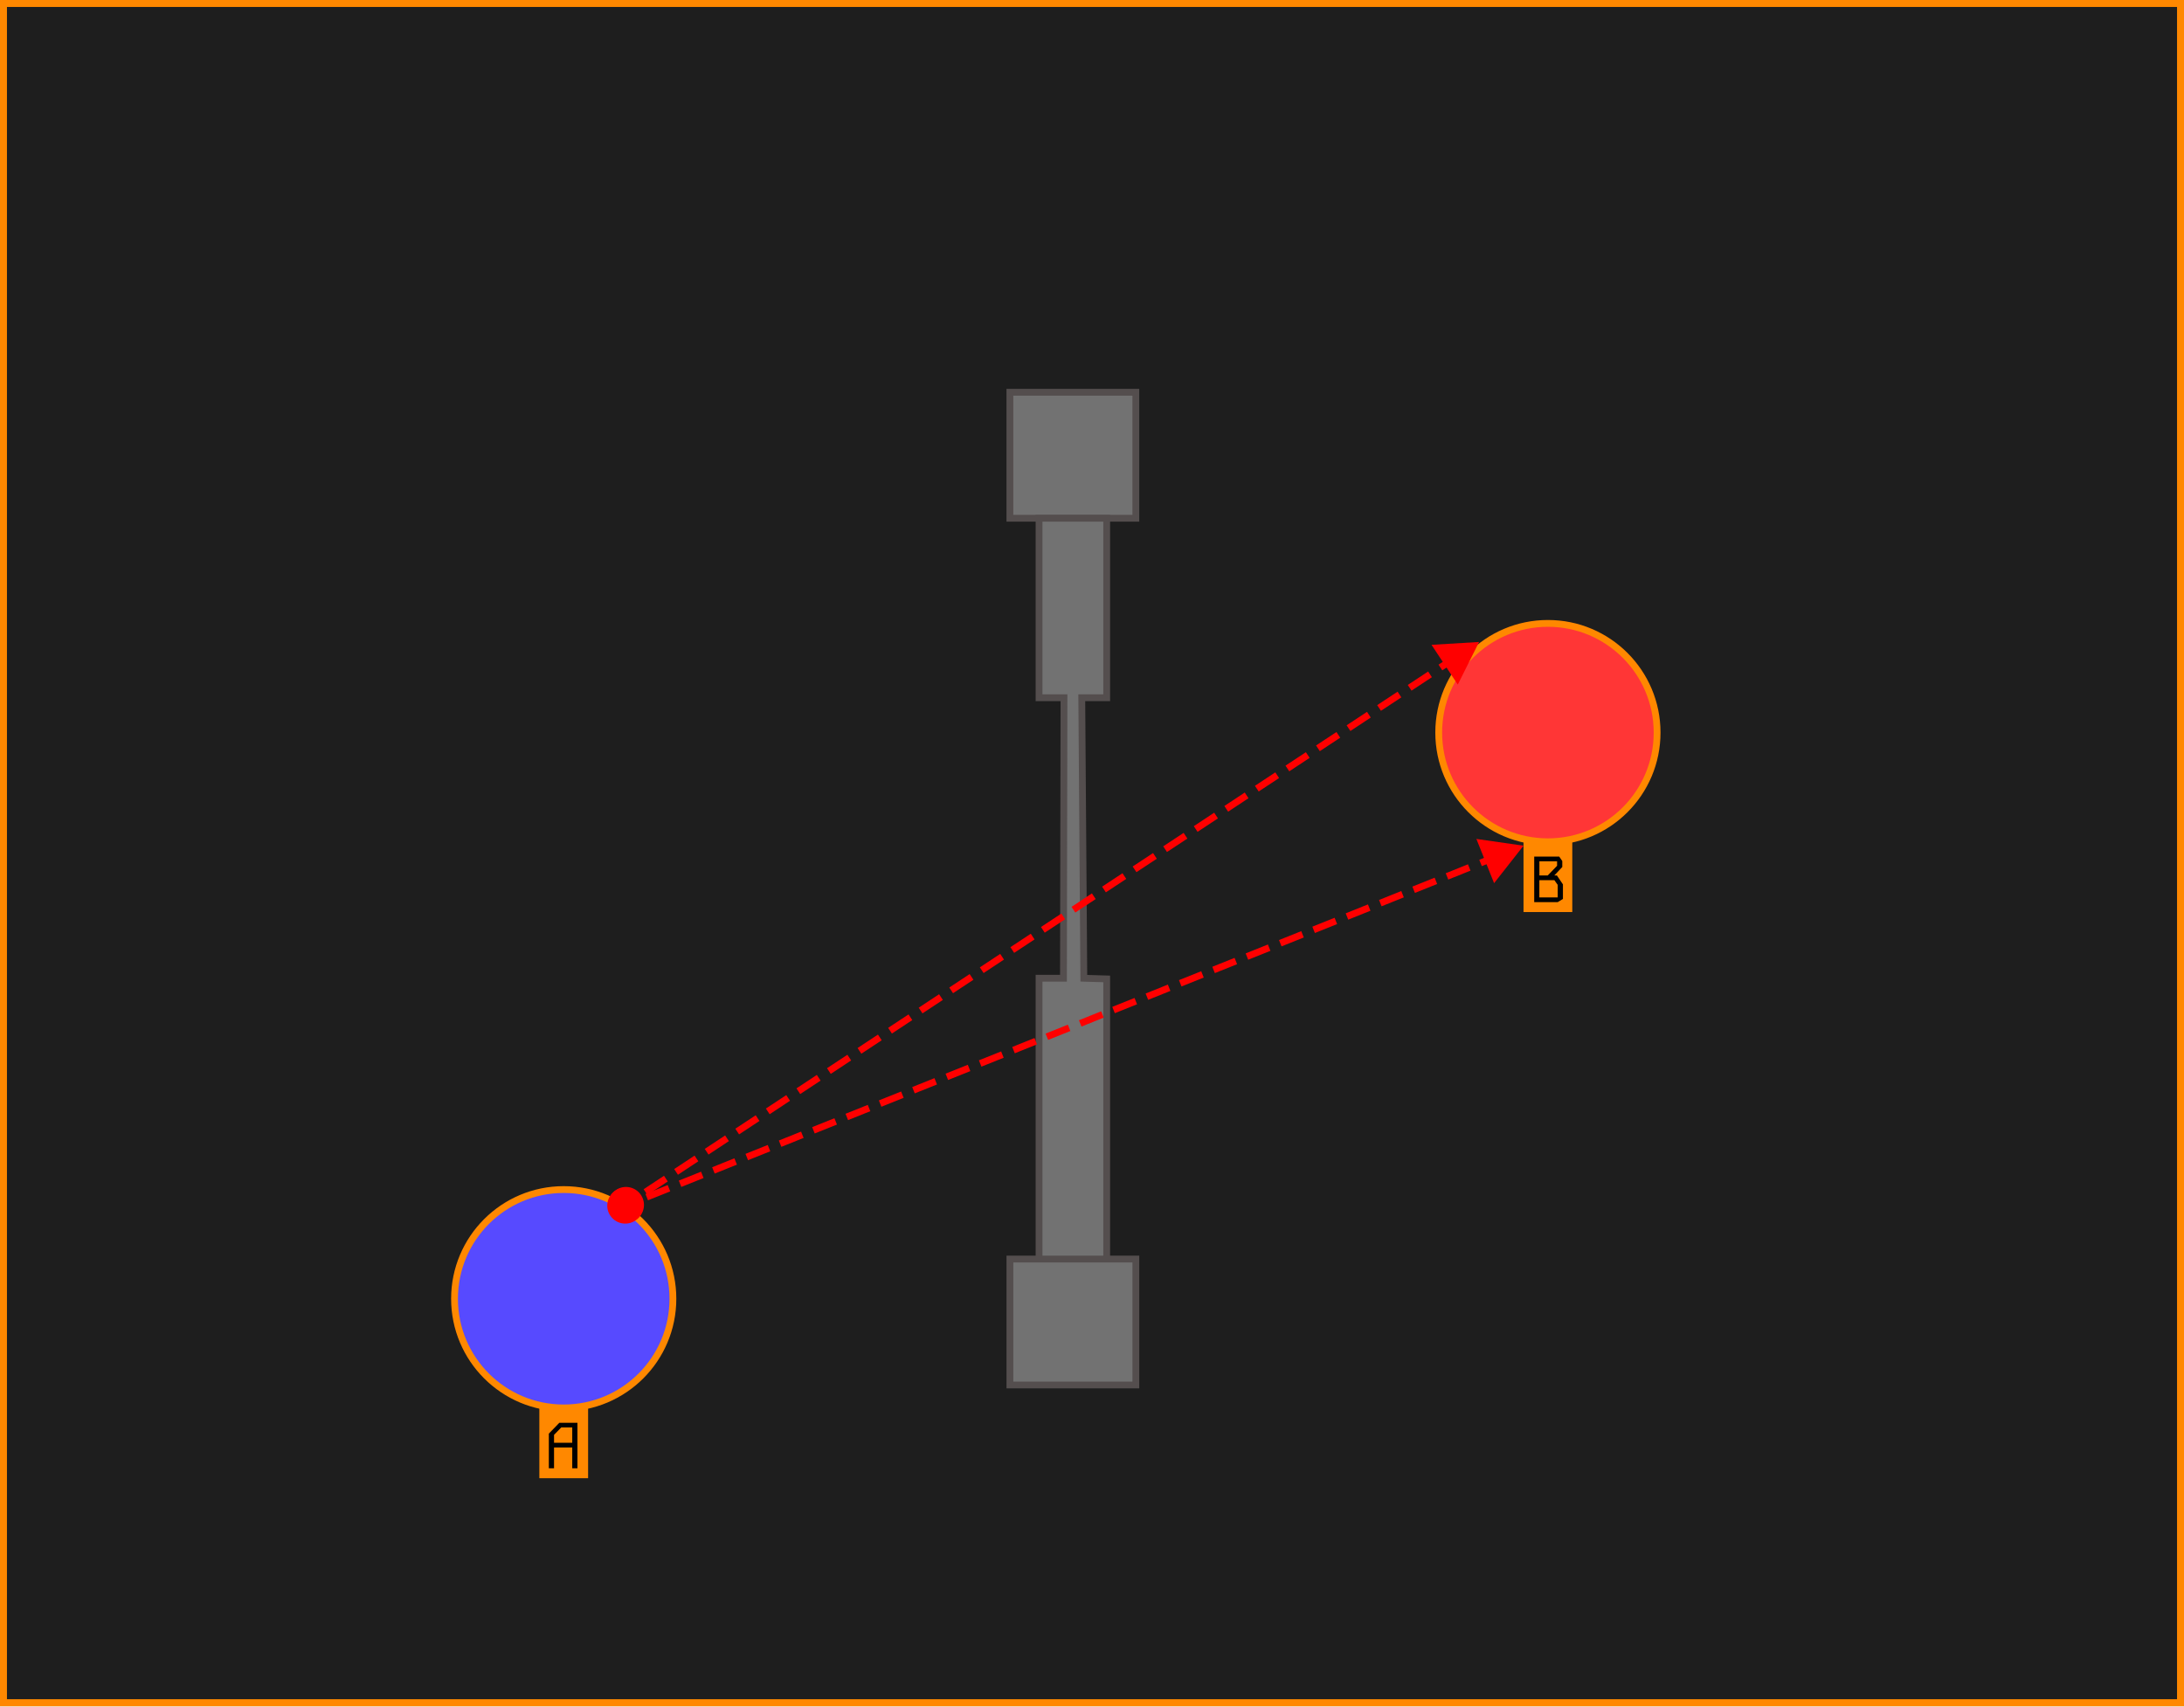
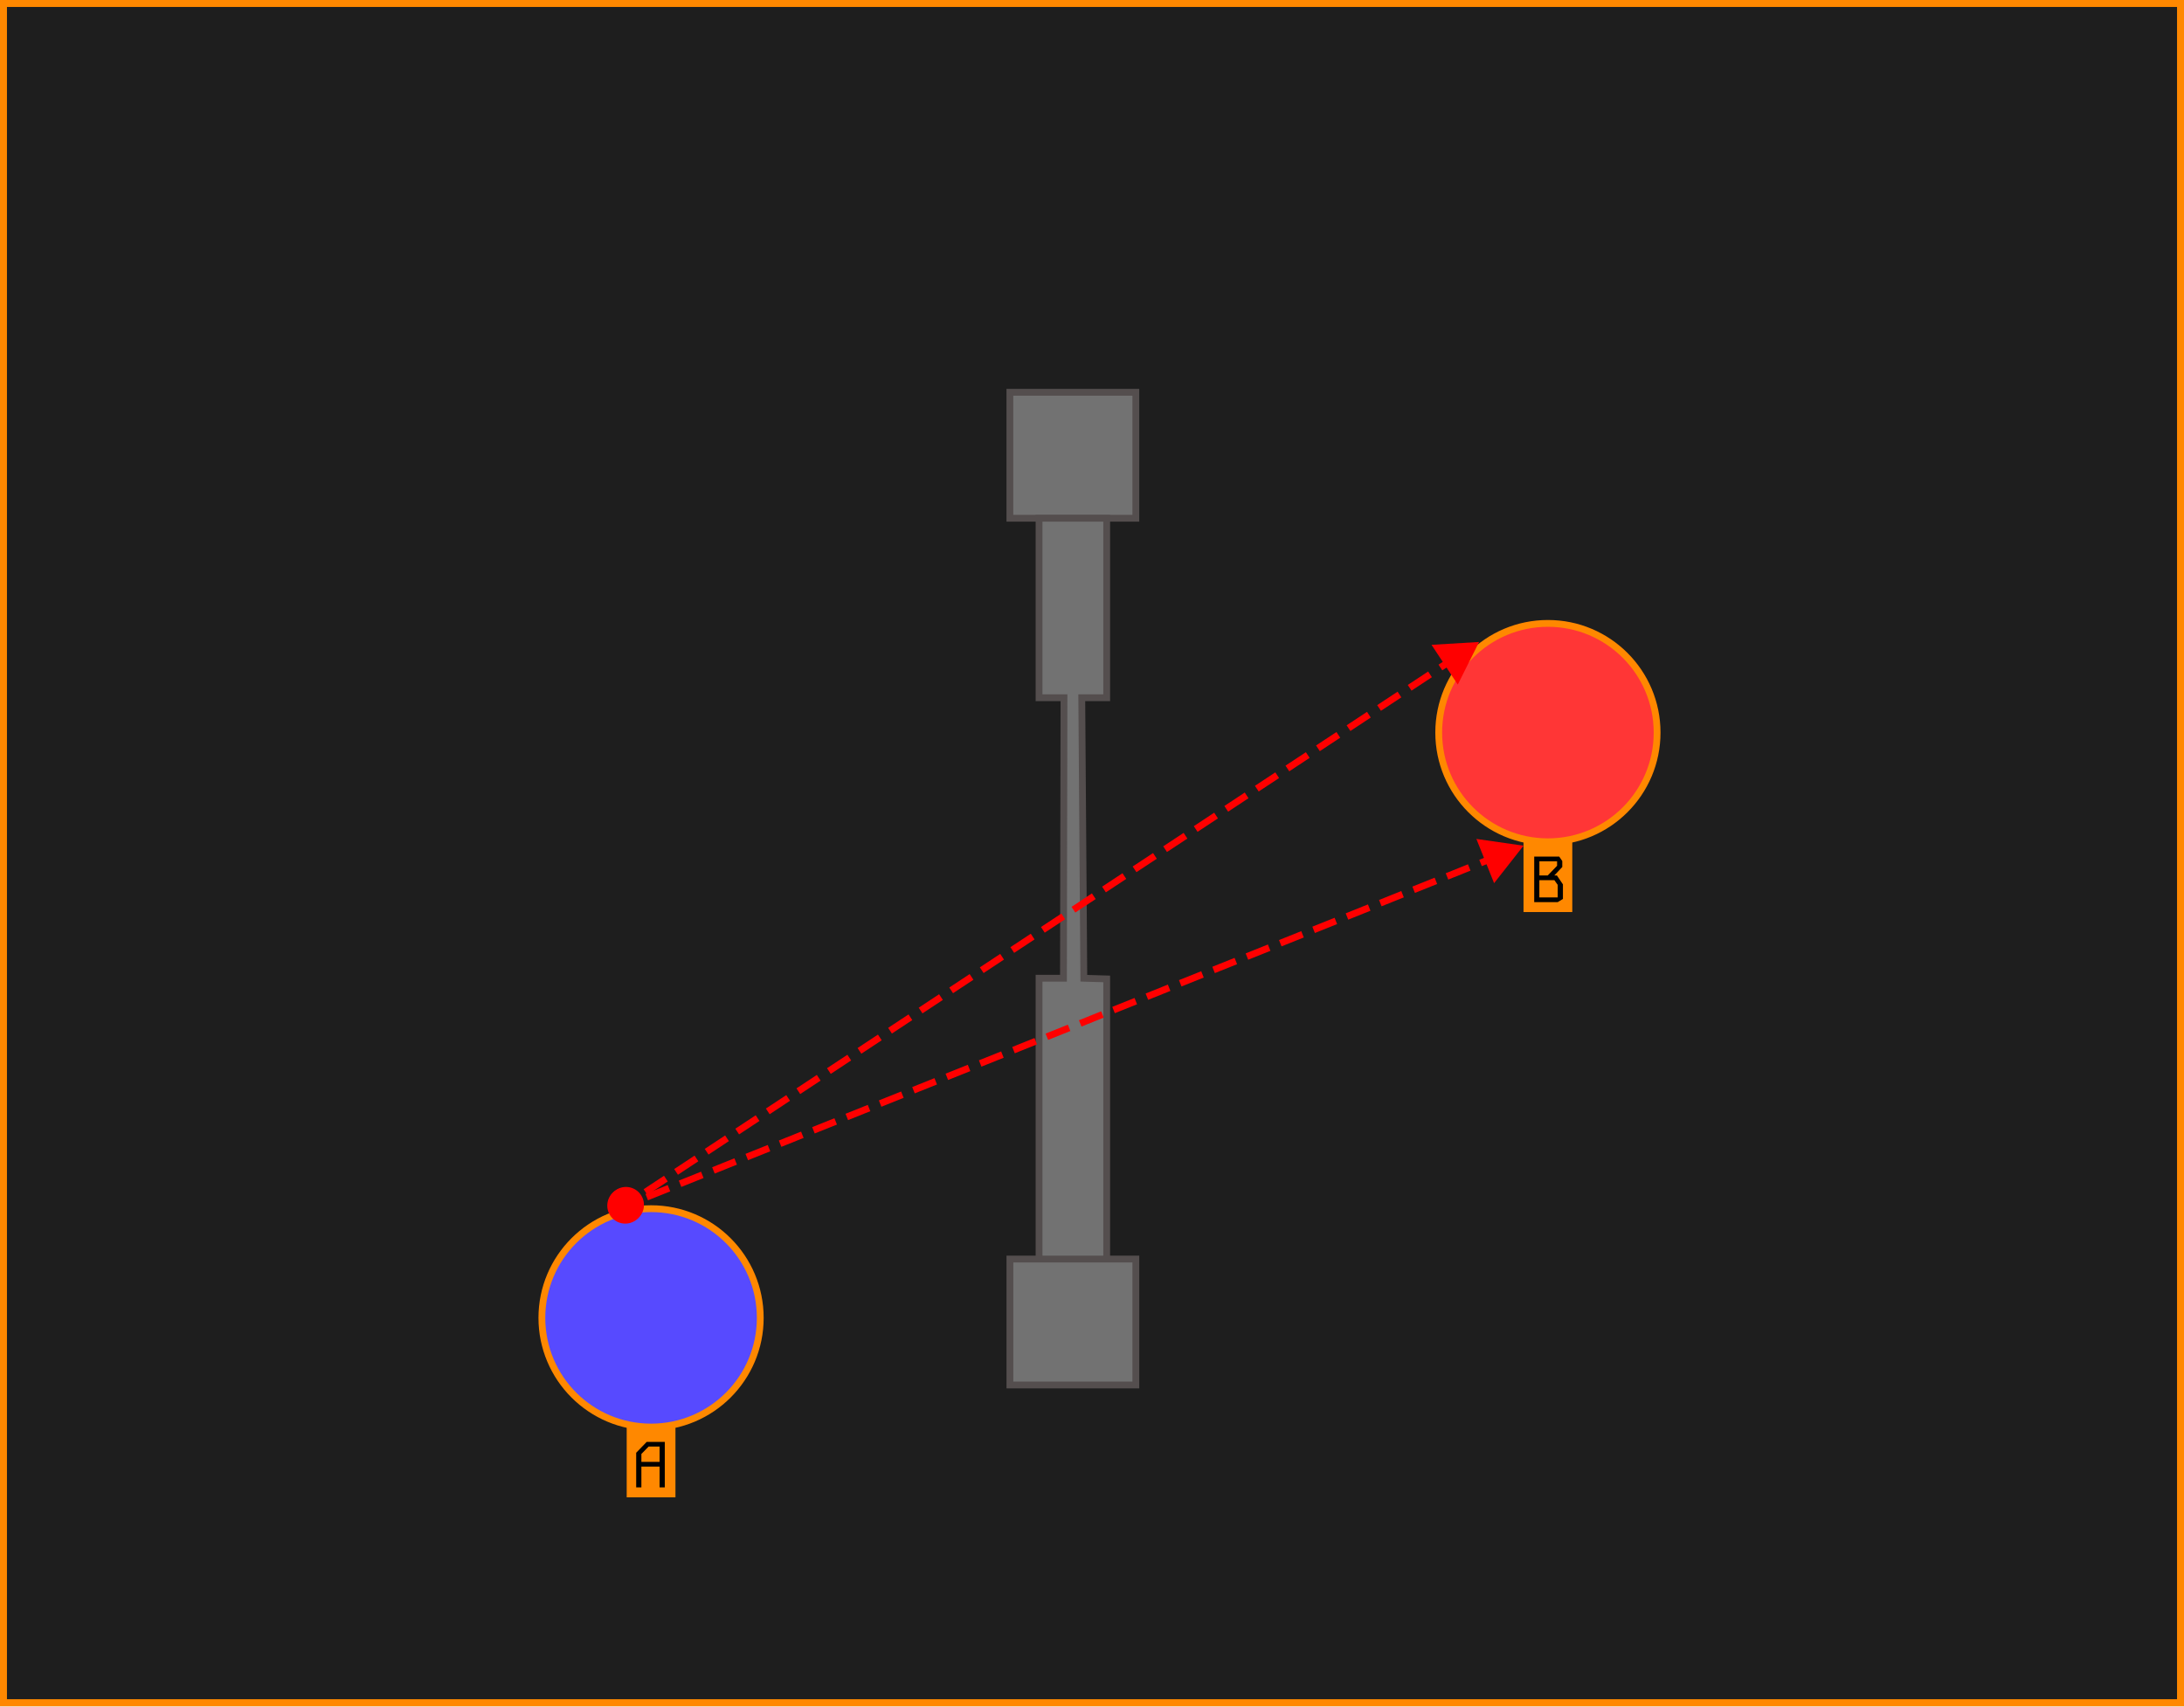
- <svg xmlns="http://www.w3.org/2000/svg" version="1.1" viewBox="0 0 907.09 708.66">
+ <svg xmlns="http://www.w3.org/2000/svg" id="Layer_1" version="1.1" viewBox="0 0 907.09 708.66">
  <defs>
    <style>
-       .st0, .st1, .st2, .st3, .st4, .st5, .st6, .st7 {
-         stroke-width: 2.83px;
-       }
- 
      .st0, .st1, .st2, .st3, .st4, .st5, .st6, .st7, .st8 {
        stroke-miterlimit: 11.34;
      }

-       .st0, .st2, .st9, .st7, .st8 {
+       .st0, .st1, .st2, .st3, .st4, .st6, .st7, .st8 {
+         stroke-width: 2.83px;
+       }
+ 
+       .st0, .st1, .st3 {
+         stroke: red;
+       }
+ 
+       .st0, .st1, .st3, .st5, .st9 {
        fill: none;
-       }
- 
-       .st0, .st2, .st7 {
-         stroke: red;
-       }
- 
-       .st1 {
-         fill: #574aff;
-       }
- 
-       .st1, .st3, .st5 {
-         stroke: #f80;
      }

      .st10 {
        fill: #fff;
      }

      .st11 {
        fill: #1e1e1e;
      }

-       .st2 {
-         stroke-dasharray: 9.95 4.97;
-       }
- 
      .st12 {
-         fill: red;
-       }
- 
-       .st3 {
-         fill: #ff3636;
-       }
- 
-       .st13 {
-         isolation: isolate;
-       }
- 
-       .st4, .st6 {
+         stroke-miterlimit: 11.34;
+         stroke-width: 2.83px;
+       }
+ 
+       .st12, .st2, .st13, .st6 {
        fill: #727272;
        stroke: #544e4e;
      }

-       .st4, .st14 {
+       .st14 {
+         fill: red;
+       }
+ 
+       .st1 {
+         stroke-dasharray: 10.14 5.07;
+       }
+ 
+       .st15 {
+         isolation: isolate;
+       }
+ 
+       .st2, .st16 {
        display: none;
      }

+       .st3 {
+         stroke-dasharray: 9.95 4.97;
+       }
+ 
+       .st4 {
+         fill: #3fa311;
+       }
+ 
+       .st4, .st7, .st8 {
+         stroke: #f80;
+       }
+ 
+       .st17 {
+         fill: #f80;
+       }
+ 
      .st5 {
-         fill: #3fa311;
-       }
- 
-       .st15 {
-         fill: #f80;
+         stroke-dasharray: 14.04;
+         stroke-width: 2.81px;
+       }
+ 
+       .st5, .st9 {
+         stroke: #fff;
+       }
+ 
+       .st13 {
+         stroke-miterlimit: 11.34;
+         stroke-width: 2.83px;
      }

      .st9 {
        stroke-miterlimit: 10;
        stroke-width: 2.5px;
      }

-       .st9, .st8 {
-         stroke: #fff;
-       }
- 
      .st7 {
-         stroke-dasharray: 10.14 5.07;
+         fill: #ff3636;
      }

      .st8 {
-         stroke-dasharray: 14.04;
-         stroke-width: 2.81px;
+         fill: #574aff;
      }
    </style>
  </defs>
  <g id="Black_BG">
    <g>
      <rect class="st11" x="1.42" y="1.42" width="904.25" height="705.83" />
-       <path class="st15" d="M904.25,2.83v702.99H2.83V2.83h901.42M907.09,0H0v708.66h907.09V0h0Z" />
+       <path class="st17" d="M904.25,2.83v702.99H2.83V2.83h901.42M907.09,0H0v708.66h907.09V0h0Z" />
    </g>
  </g>
  <g id="Terrain">
-     <g class="st14">
-       <rect class="st6" x="772.86" y="324.21" width="52.31" height="52.31" transform="translate(452.01 1150.85) rotate(-90.24)" />
-       <rect class="st6" x="633.69" y="530.28" width="332.27" height="24.62" transform="translate(260.6 1344.69) rotate(-90.24)" />
-       <rect class="st6" x="774.48" y="708.66" width="52.31" height="52.31" transform="translate(69.19 1538.53) rotate(-90.24)" />
-       <rect class="st6" x="635.31" y="914.73" width="332.27" height="24.62" transform="translate(-122.22 1732.37) rotate(-90.24)" />
-       <rect class="st6" x="388.35" y="325.83" width="52.31" height="52.31" transform="translate(830.48 702.22) rotate(179.76)" />
-       <rect class="st6" x="440.59" y="338.87" width="332.27" height="24.62" transform="translate(1214.93 699.79) rotate(179.76)" />
-     </g>
-     <rect class="st4" x="384.85" y="243.53" width="375.22" height="110.8" transform="translate(1144.92 597.87) rotate(-180)" />
-     <g>
-       <rect class="st6" x="419.45" y="162.93" width="52.31" height="52.31" transform="translate(256.51 634.69) rotate(-90)" />
+     <g class="st16">
+       <rect class="st12" x="772.87" y="324.22" width="52.31" height="52.31" transform="translate(-1.46 3.35) rotate(-.24)" />
+       <rect class="st12" x="787.53" y="376.46" width="24.62" height="332.27" transform="translate(-2.27 3.36) rotate(-.24)" />
+       <rect class="st12" x="774.49" y="708.67" width="52.31" height="52.31" transform="translate(-3.07 3.36) rotate(-.24)" />
+       <rect class="st12" x="789.14" y="760.91" width="24.62" height="332.27" transform="translate(-3.88 3.37) rotate(-.24)" />
+       <rect class="st13" x="388.35" y="325.82" width="52.31" height="52.31" transform="translate(-1.47 1.74) rotate(-.24)" />
+       <rect class="st13" x="440.6" y="338.84" width="332.27" height="24.62" transform="translate(-1.47 2.54) rotate(-.24)" />
+     </g>
+     <rect class="st2" x="384.85" y="243.54" width="375.22" height="110.8" />
+     <g>
+       <rect class="st6" x="419.44" y="162.93" width="52.31" height="52.31" />
      <polygon class="st6" points="431.55 215.24 459.65 215.24 459.65 289.79 449.3 289.79 450.15 406.3 459.65 406.58 459.65 526.96 431.55 526.96 431.55 406.3 441.69 406.3 441.91 289.79 431.55 289.79 431.55 215.24" />
-       <rect class="st6" x="419.45" y="522.94" width="52.31" height="52.31" transform="translate(-103.49 994.69) rotate(-90)" />
-     </g>
-   </g>
-   <g id="Operative_C" class="st14">
-     <g>
-       <g id="g12-9" class="st14">
+       <rect class="st6" x="419.45" y="522.93" width="52.31" height="52.31" />
+     </g>
+   </g>
+   <g id="Operative_C" class="st16">
+     <g>
+       <g id="g12-9" class="st16">
        <g>
          <line class="st9" x1="538.32" y1="446.14" x2="413.92" y2="446.14" />
          <polygon class="st10" points="536.5 439.91 547.29 446.14 536.5 452.38 536.5 439.91" />
          <polygon class="st10" points="415.75 439.91 404.95 446.14 415.75 452.38 415.75 439.91" />
        </g>
-         <circle id="path2-7-0" class="st8" cx="594.24" cy="445.16" r="189.35" />
-         <g class="st13">
+         <circle id="path2-7-0" class="st5" cx="594.24" cy="445.16" r="189.35" />
+         <g class="st15">
          <path class="st10" d="M475.28,416.54l2.31,3.45v3.15l-10.92,11.25v.99h10.92v2.16h-13.32v-3.78l11.76-12.18-1.92-2.88h-6.48l-2.13,2.13-1.2-1.8,2.43-2.49h8.55Z" />
          <path class="st10" d="M485,416.54h2.43v8.01h-2.43v-8.01ZM490.43,416.54h2.43v8.01h-2.43v-8.01Z" />
        </g>
      </g>
      <g id="g11-0">
        <g>
          <line class="st9" x1="700.32" y1="446.14" x2="649.09" y2="446.14" />
          <polygon class="st10" points="698.5 439.91 709.29 446.14 698.5 452.38 698.5 439.91" />
          <polygon class="st10" points="650.92 439.91 640.12 446.14 650.92 452.38 650.92 439.91" />
        </g>
-         <g class="st13">
+         <g class="st15">
          <path class="st10" d="M669.18,416.54v18.84h5.4v2.16h-13.26v-2.16h5.43v-15.69l-3.78,3.9-1.26-1.89,5.04-5.16h2.43Z" />
          <path class="st10" d="M682.02,416.54h2.43v8.01h-2.43v-8.01ZM687.45,416.54h2.43v8.01h-2.43v-8.01Z" />
        </g>
-         <circle id="path4-5" class="st8" cx="594.24" cy="445.14" r="117.35" />
-       </g>
-       <rect class="st15" x="584.11" y="475.74" width="20.25" height="44" />
-       <circle id="path1" class="st5" cx="594.24" cy="445.2" r="45.35" />
-       <g class="st13">
-         <path class="st10" d="M590.89,496.71h7.59l1.78,2.7-1.38,1.46-1.43-2.21h-5.75l-.84.89v12.56l1.05,1.57h5.7l1.62-1.62,1.08,1.62-1.84,1.94h-7.61l-2.16-3.24v-13.42l2.19-2.24Z" />
+         <circle id="path4-5" class="st5" cx="594.24" cy="445.14" r="117.35" />
+       </g>
+       <rect class="st17" x="584.11" y="475.74" width="20.25" height="44" />
+       <circle id="path1" class="st4" cx="594.24" cy="445.2" r="45.35" />
+       <g class="st15">
+         <path class="st10" d="M590.89,496.71h7.59l1.78,2.7-1.38,1.46-1.43-2.21h-5.75l-.84.89v12.56l1.05,1.57h5.7l1.62-1.62,1.08,1.62-1.84,1.94h-7.61l-2.16-3.24v-13.42l2.19-2.24h0Z" />
      </g>
    </g>
  </g>
  <g id="Operative_B">
    <g>
-       <g id="g12-91" data-name="g12-9" class="st14">
+       <g id="g12-91" class="st16">
        <g>
          <line class="st9" x1="586.98" y1="305.21" x2="462.59" y2="305.21" />
          <polygon class="st10" points="585.16 298.98 595.95 305.21 585.16 311.45 585.16 298.98" />
          <polygon class="st10" points="464.41 298.98 453.61 305.21 464.41 311.45 464.41 298.98" />
        </g>
-         <circle id="path2-7-01" data-name="path2-7-0" class="st8" cx="642.9" cy="304.23" r="189.35" />
-         <g class="st13">
+         <circle id="path2-7-01" class="st5" cx="642.9" cy="304.23" r="189.35" />
+         <g class="st15">
          <path class="st10" d="M523.94,275.61l2.31,3.45v3.15l-10.92,11.25v.99h10.92v2.16h-13.32v-3.78l11.76-12.18-1.92-2.88h-6.48l-2.13,2.13-1.2-1.8,2.43-2.49h8.55Z" />
          <path class="st10" d="M533.66,275.61h2.43v8.01h-2.43v-8.01ZM539.09,275.61h2.43v8.01h-2.43v-8.01Z" />
        </g>
      </g>
-       <g id="g11-01" data-name="g11-0" class="st14">
+       <g id="g11-01" class="st16">
        <g>
          <line class="st9" x1="749.98" y1="305.21" x2="698.75" y2="305.21" />
          <polygon class="st10" points="748.16 298.98 758.95 305.21 748.16 311.45 748.16 298.98" />
          <polygon class="st10" points="700.58 298.98 689.78 305.21 700.58 311.45 700.58 298.98" />
        </g>
-         <g class="st13">
+         <g class="st15">
          <path class="st10" d="M718.84,275.61v18.84h5.4v2.16h-13.26v-2.16h5.43v-15.69l-3.78,3.9-1.26-1.89,5.04-5.16h2.43Z" />
          <path class="st10" d="M731.68,275.61h2.43v8.01h-2.43v-8.01ZM737.11,275.61h2.43v8.01h-2.43v-8.01Z" />
        </g>
-         <circle id="path4-51" data-name="path4-5" class="st8" cx="642.9" cy="304.21" r="117.35" />
-       </g>
-       <rect class="st15" x="632.77" y="334.81" width="20.25" height="44" />
-       <circle id="path11" data-name="path1" class="st3" cx="642.9" cy="304.27" r="45.35" />
-       <g class="st13">
-         <path d="M647.6,355.78l1.27,1.84v2.48l-3.32,3.51h1.08l2.51,3.7v6.05l-2.16,1.32h-9.77v-18.9h10.4ZM639.36,363.61h3.46l3.89-4.02v-1.86h-7.34v5.89ZM639.36,372.73h7.61v-5.21l-1.38-1.94h-6.24v7.15Z" />
+         <circle id="path4-51" class="st5" cx="642.9" cy="304.21" r="117.35" />
+       </g>
+       <rect class="st17" x="632.77" y="334.81" width="20.25" height="44" />
+       <circle id="path11" class="st7" cx="642.9" cy="304.27" r="45.35" />
+       <g class="st15">
+         <path d="M647.6,355.78l1.27,1.84v2.48l-3.32,3.51h1.08l2.51,3.7v6.05l-2.16,1.32h-9.77v-18.9h10.4-.01ZM639.36,363.61h3.46l3.89-4.02v-1.86h-7.34v5.89h-.01ZM639.36,372.73h7.61v-5.21l-1.38-1.94h-6.24v7.15h.01Z" />
      </g>
    </g>
  </g>
  <g id="Operative_A">
    <g>
-       <g id="g12-92" data-name="g12-9" class="st14">
-         <g>
-           <line class="st9" x1="178.21" y1="540.36" x2="53.82" y2="540.36" />
-           <polygon class="st10" points="176.39 534.13 187.18 540.36 176.39 546.6 176.39 534.13" />
-           <polygon class="st10" points="55.64 534.13 44.85 540.36 55.64 546.6 55.64 534.13" />
-         </g>
-         <circle id="path2-7-02" data-name="path2-7-0" class="st8" cx="234.13" cy="539.38" r="189.35" />
-         <g class="st13">
-           <path class="st10" d="M115.17,510.76l2.31,3.45v3.15l-10.92,11.25v.99h10.92v2.16h-13.32v-3.78l11.76-12.18-1.92-2.88h-6.48l-2.13,2.13-1.2-1.8,2.43-2.49h8.55Z" />
-           <path class="st10" d="M124.89,510.76h2.43v8.01h-2.43v-8.01ZM130.32,510.76h2.43v8.01h-2.43v-8.01Z" />
-         </g>
-       </g>
-       <g id="g11-02" data-name="g11-0" class="st14">
-         <g>
-           <line class="st9" x1="178.21" y1="540.36" x2="126.99" y2="540.36" />
-           <polygon class="st10" points="176.39 534.13 187.18 540.36 176.39 546.6 176.39 534.13" />
-           <polygon class="st10" points="128.81 534.13 118.02 540.36 128.81 546.6 128.81 534.13" />
-         </g>
-         <g class="st13">
-           <path class="st10" d="M147.07,510.76v18.84h5.4v2.16h-13.26v-2.16h5.43v-15.69l-3.78,3.9-1.26-1.89,5.04-5.16h2.43Z" />
-           <path class="st10" d="M159.91,510.76h2.43v8.01h-2.43v-8.01ZM165.34,510.76h2.43v8.01h-2.43v-8.01Z" />
-         </g>
-         <circle id="path4-52" data-name="path4-5" class="st8" cx="234.13" cy="539.36" r="117.35" />
-       </g>
-       <rect class="st15" x="224.01" y="569.96" width="20.25" height="44" />
-       <circle id="path12" data-name="path1" class="st1" cx="234.13" cy="539.42" r="45.35" />
-       <g class="st13">
-         <path d="M239.83,590.93v18.9h-2.16v-8.64h-7.56v8.64h-2.16v-14.39l4.37-4.51h7.51ZM230.11,599.24h7.56v-6.37h-4.56l-3,3.08v3.29Z" />
-       </g>
-     </g>
-   </g>
-   <g id="Objective_Marker" class="st14">
+       <g id="g12-92" class="st16">
+         <g>
+           <line class="st9" x1="214.49" y1="548.3" x2="90.1" y2="548.3" />
+           <polygon class="st10" points="212.67 542.07 223.46 548.3 212.67 554.54 212.67 542.07" />
+           <polygon class="st10" points="91.92 542.07 81.13 548.3 91.92 554.54 91.92 542.07" />
+         </g>
+         <circle id="path2-7-02" class="st5" cx="270.41" cy="547.32" r="189.35" />
+         <g class="st15">
+           <path class="st10" d="M151.45,518.7l2.31,3.45v3.15l-10.92,11.25v.99h10.92v2.16h-13.32v-3.78l11.76-12.18-1.92-2.88h-6.48l-2.13,2.13-1.2-1.8,2.43-2.49s8.55,0,8.55,0Z" />
+           <path class="st10" d="M161.17,518.7h2.43v8.01h-2.43v-8.01ZM166.6,518.7h2.43v8.01h-2.43v-8.01Z" />
+         </g>
+       </g>
+       <g id="g11-02" class="st16">
+         <g>
+           <line class="st9" x1="214.49" y1="548.3" x2="163.27" y2="548.3" />
+           <polygon class="st10" points="212.67 542.07 223.46 548.3 212.67 554.54 212.67 542.07" />
+           <polygon class="st10" points="165.09 542.07 154.3 548.3 165.09 554.54 165.09 542.07" />
+         </g>
+         <g class="st15">
+           <path class="st10" d="M183.35,518.7v18.84h5.4v2.16h-13.26v-2.16h5.43v-15.69l-3.78,3.9-1.26-1.89,5.04-5.16h2.43Z" />
+           <path class="st10" d="M196.19,518.7h2.43v8.01h-2.43v-8.01ZM201.62,518.7h2.43v8.01h-2.43v-8.01Z" />
+         </g>
+         <circle id="path4-52" class="st5" cx="270.41" cy="547.3" r="117.35" />
+       </g>
+       <rect class="st17" x="260.29" y="577.9" width="20.25" height="44" />
+       <circle id="path12" class="st8" cx="270.41" cy="547.36" r="45.35" />
+       <g class="st15">
+         <path d="M276.11,598.87v18.9h-2.16v-8.64h-7.56v8.64h-2.16v-14.39l4.37-4.51h7.51ZM266.39,607.18h7.56v-6.37h-4.56l-3,3.08v3.29Z" />
+       </g>
+     </g>
+   </g>
+   <g id="Objective_Marker" class="st16">
    <g>
      <circle id="circle1" class="st10" cx="766.04" cy="301.92" r="56.69" />
-       <g class="st13">
-         <path class="st15" d="M738.5,286.32h11.36l3.16,4.8v19.88l-3.16,3.32h-11.36l-3.24-4.8v-19.88l3.24-3.32ZM738.46,309.12l1.56,2.32h8.56l1.2-1.32v-18.6l-1.52-2.32h-8.56l-1.24,1.32v18.6Z" />
-         <path class="st15" d="M762.54,284.4v10.6l3.2-1.96h8.08l3.28,4.88v13.04l-3.28,3.36h-8l-3.28-1.92v1.92h-3.2v-29.92h3.2ZM762.54,311.4h10.12l1.2-1.28v-11.84l-1.56-2.32h-8.48l-1.28,1.32v14.12Z" />
-         <path class="st15" d="M789.7,292.32h8.08v19.68l-6.52,6.72h-5.52v-2.88h4.32l4.48-4.68v-15.96h-4.84v-2.88ZM791.74,287.08v-4h4v4h-4Z" />
+       <g class="st15">
+         <path class="st17" d="M738.5,286.32h11.36l3.16,4.8v19.88l-3.16,3.32h-11.36l-3.24-4.8v-19.88l3.24-3.32ZM738.46,309.12l1.56,2.32h8.56l1.2-1.32v-18.6l-1.52-2.32h-8.56l-1.24,1.32v18.6Z" />
+         <path class="st17" d="M762.54,284.4v10.6l3.2-1.96h8.08l3.28,4.88v13.04l-3.28,3.36h-8l-3.28-1.92v1.92h-3.2v-29.92h3.2ZM762.54,311.4h10.12l1.2-1.28v-11.84l-1.56-2.32h-8.48l-1.28,1.32v14.12Z" />
+         <path class="st17" d="M789.7,292.32h8.08v19.68l-6.52,6.72h-5.52v-2.88h4.32l4.48-4.68v-15.96h-4.84v-2.88h0ZM791.74,287.08v-4h4v4h-4Z" />
      </g>
    </g>
  </g>
  <g id="Layer_8">
    <g>
      <line class="st0" x1="259.69" y1="500.66" x2="263.86" y2="497.9" />
-       <line class="st7" x1="268.1" y1="495.11" x2="596.14" y2="278.63" />
+       <line class="st1" x1="268.1" y1="495.11" x2="596.14" y2="278.63" />
      <line class="st0" x1="598.25" y1="277.24" x2="602.43" y2="274.48" />
-       <path class="st12" d="M264.11,506.68c-3.44,2.27-8.07,1.32-10.34-2.12-2.27-3.44-1.32-8.07,2.12-10.34,3.44-2.27,8.07-1.32,10.34,2.12,2.27,3.44,1.32,8.07-2.12,10.34Z" />
-       <polygon class="st12" points="605.46 284.33 614.31 266.64 594.56 267.82 605.46 284.33" />
+       <path class="st14" d="M264.11,506.68c-3.44,2.27-8.07,1.32-10.34-2.12-2.27-3.44-1.32-8.07,2.12-10.34s8.07-1.32,10.34,2.12,1.32,8.07-2.12,10.34Z" />
+       <polygon class="st14" points="605.46 284.33 614.31 266.64 594.56 267.82 605.46 284.33" />
    </g>
    <g>
      <line class="st0" x1="259.35" y1="500.92" x2="263.99" y2="499.06" />
-       <line class="st2" x1="268.61" y1="497.21" x2="612.61" y2="359.34" />
+       <line class="st3" x1="268.61" y1="497.21" x2="612.61" y2="359.34" />
      <line class="st0" x1="614.92" y1="358.41" x2="619.56" y2="356.55" />
-       <circle class="st12" cx="259.7" cy="500.79" r="7.46" transform="translate(-251.13 740.14) rotate(-87.7)" />
-       <polygon class="st12" points="620.55 366.81 632.77 351.25 613.19 348.44 620.55 366.81" />
+       <circle class="st14" cx="259.68" cy="500.75" r="7.46" />
+       <polygon class="st14" points="620.55 366.81 632.77 351.25 613.19 348.44 620.55 366.81" />
    </g>
  </g>
  <g id="Orange_Outline">
-     <path class="st15" d="M904.25,2.83v702.99H2.83V2.83h901.42M907.09,0H0v708.66h907.09V0h0Z" />
+     <path class="st17" d="M904.25,2.83v702.99H2.83V2.83h901.42M907.09,0H0v708.66h907.09V0h0Z" />
  </g>
</svg>
